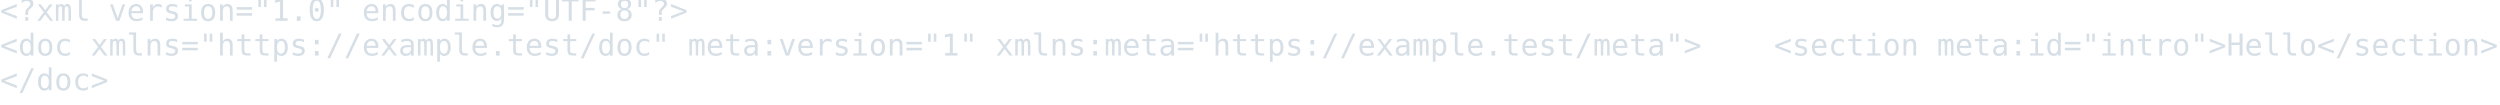
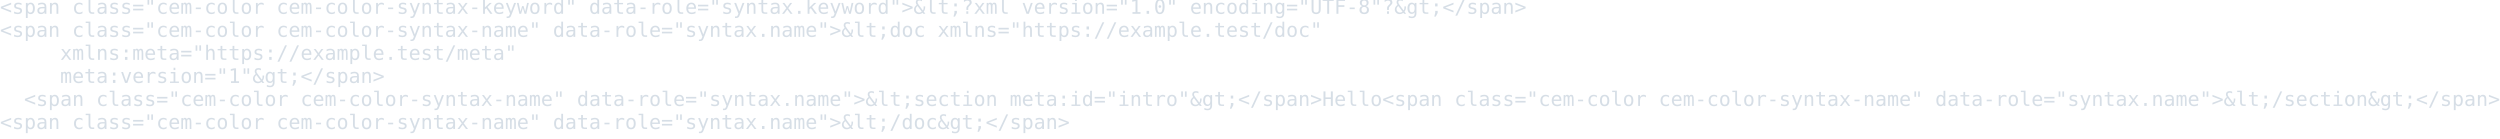
- <svg xmlns="http://www.w3.org/2000/svg" role="img" aria-labelledby="title desc" width="1081" height="45" viewBox="0 0 1081 45" xml:space="preserve">
-   <text x="0" y="0" fill="rgb(214, 222, 230)" font-family="ui-monospace, SFMono-Regular, Menlo, Consolas, monospace" font-size="13px" font-style="normal" font-weight="400" letter-spacing="normal" dominant-baseline="text-before-edge" xml:space="preserve">&lt;?xml version="1.0" encoding="UTF-8"?&gt;</text>
-   <text x="0" y="15" fill="rgb(214, 222, 230)" font-family="ui-monospace, SFMono-Regular, Menlo, Consolas, monospace" font-size="13px" font-style="normal" font-weight="400" letter-spacing="normal" dominant-baseline="text-before-edge" xml:space="preserve">&lt;doc xmlns="https://example.test/doc" meta:version="1" xmlns:meta="https://example.test/meta"&gt;    &lt;section meta:id="intro"&gt;Hello&lt;/section&gt;</text>
-   <text x="0" y="30" fill="rgb(214, 222, 230)" font-family="ui-monospace, SFMono-Regular, Menlo, Consolas, monospace" font-size="13px" font-style="normal" font-weight="400" letter-spacing="normal" dominant-baseline="text-before-edge" xml:space="preserve">&lt;/doc&gt;</text>
+ <svg xmlns="http://www.w3.org/2000/svg" role="img" aria-labelledby="title desc" width="1628" height="90" viewBox="0 0 1628 90" xml:space="preserve">
+   <text x="0" y="0" fill="rgb(214, 222, 230)" font-family="ui-monospace, SFMono-Regular, Menlo, Consolas, monospace" font-size="13px" font-style="normal" font-weight="400" letter-spacing="normal" dominant-baseline="text-before-edge" xml:space="preserve">&lt;span class="cem-color cem-color-syntax-keyword" data-role="syntax.keyword"&gt;&amp;lt;?xml version="1.0" encoding="UTF-8"?&amp;gt;&lt;/span&gt;</text>
+   <text x="0" y="15" fill="rgb(214, 222, 230)" font-family="ui-monospace, SFMono-Regular, Menlo, Consolas, monospace" font-size="13px" font-style="normal" font-weight="400" letter-spacing="normal" dominant-baseline="text-before-edge" xml:space="preserve">&lt;span class="cem-color cem-color-syntax-name" data-role="syntax.name"&gt;&amp;lt;doc xmlns="https://example.test/doc"</text>
+   <text x="0" y="30" fill="rgb(214, 222, 230)" font-family="ui-monospace, SFMono-Regular, Menlo, Consolas, monospace" font-size="13px" font-style="normal" font-weight="400" letter-spacing="normal" dominant-baseline="text-before-edge" xml:space="preserve">     xmlns:meta="https://example.test/meta"</text>
+   <text x="0" y="45" fill="rgb(214, 222, 230)" font-family="ui-monospace, SFMono-Regular, Menlo, Consolas, monospace" font-size="13px" font-style="normal" font-weight="400" letter-spacing="normal" dominant-baseline="text-before-edge" xml:space="preserve">     meta:version="1"&amp;gt;&lt;/span&gt;</text>
+   <text x="0" y="60" fill="rgb(214, 222, 230)" font-family="ui-monospace, SFMono-Regular, Menlo, Consolas, monospace" font-size="13px" font-style="normal" font-weight="400" letter-spacing="normal" dominant-baseline="text-before-edge" xml:space="preserve">  &lt;span class="cem-color cem-color-syntax-name" data-role="syntax.name"&gt;&amp;lt;section meta:id="intro"&amp;gt;&lt;/span&gt;Hello&lt;span class="cem-color cem-color-syntax-name" data-role="syntax.name"&gt;&amp;lt;/section&amp;gt;&lt;/span&gt;</text>
+   <text x="0" y="75" fill="rgb(214, 222, 230)" font-family="ui-monospace, SFMono-Regular, Menlo, Consolas, monospace" font-size="13px" font-style="normal" font-weight="400" letter-spacing="normal" dominant-baseline="text-before-edge" xml:space="preserve">&lt;span class="cem-color cem-color-syntax-name" data-role="syntax.name"&gt;&amp;lt;/doc&amp;gt;&lt;/span&gt;</text>
</svg>
